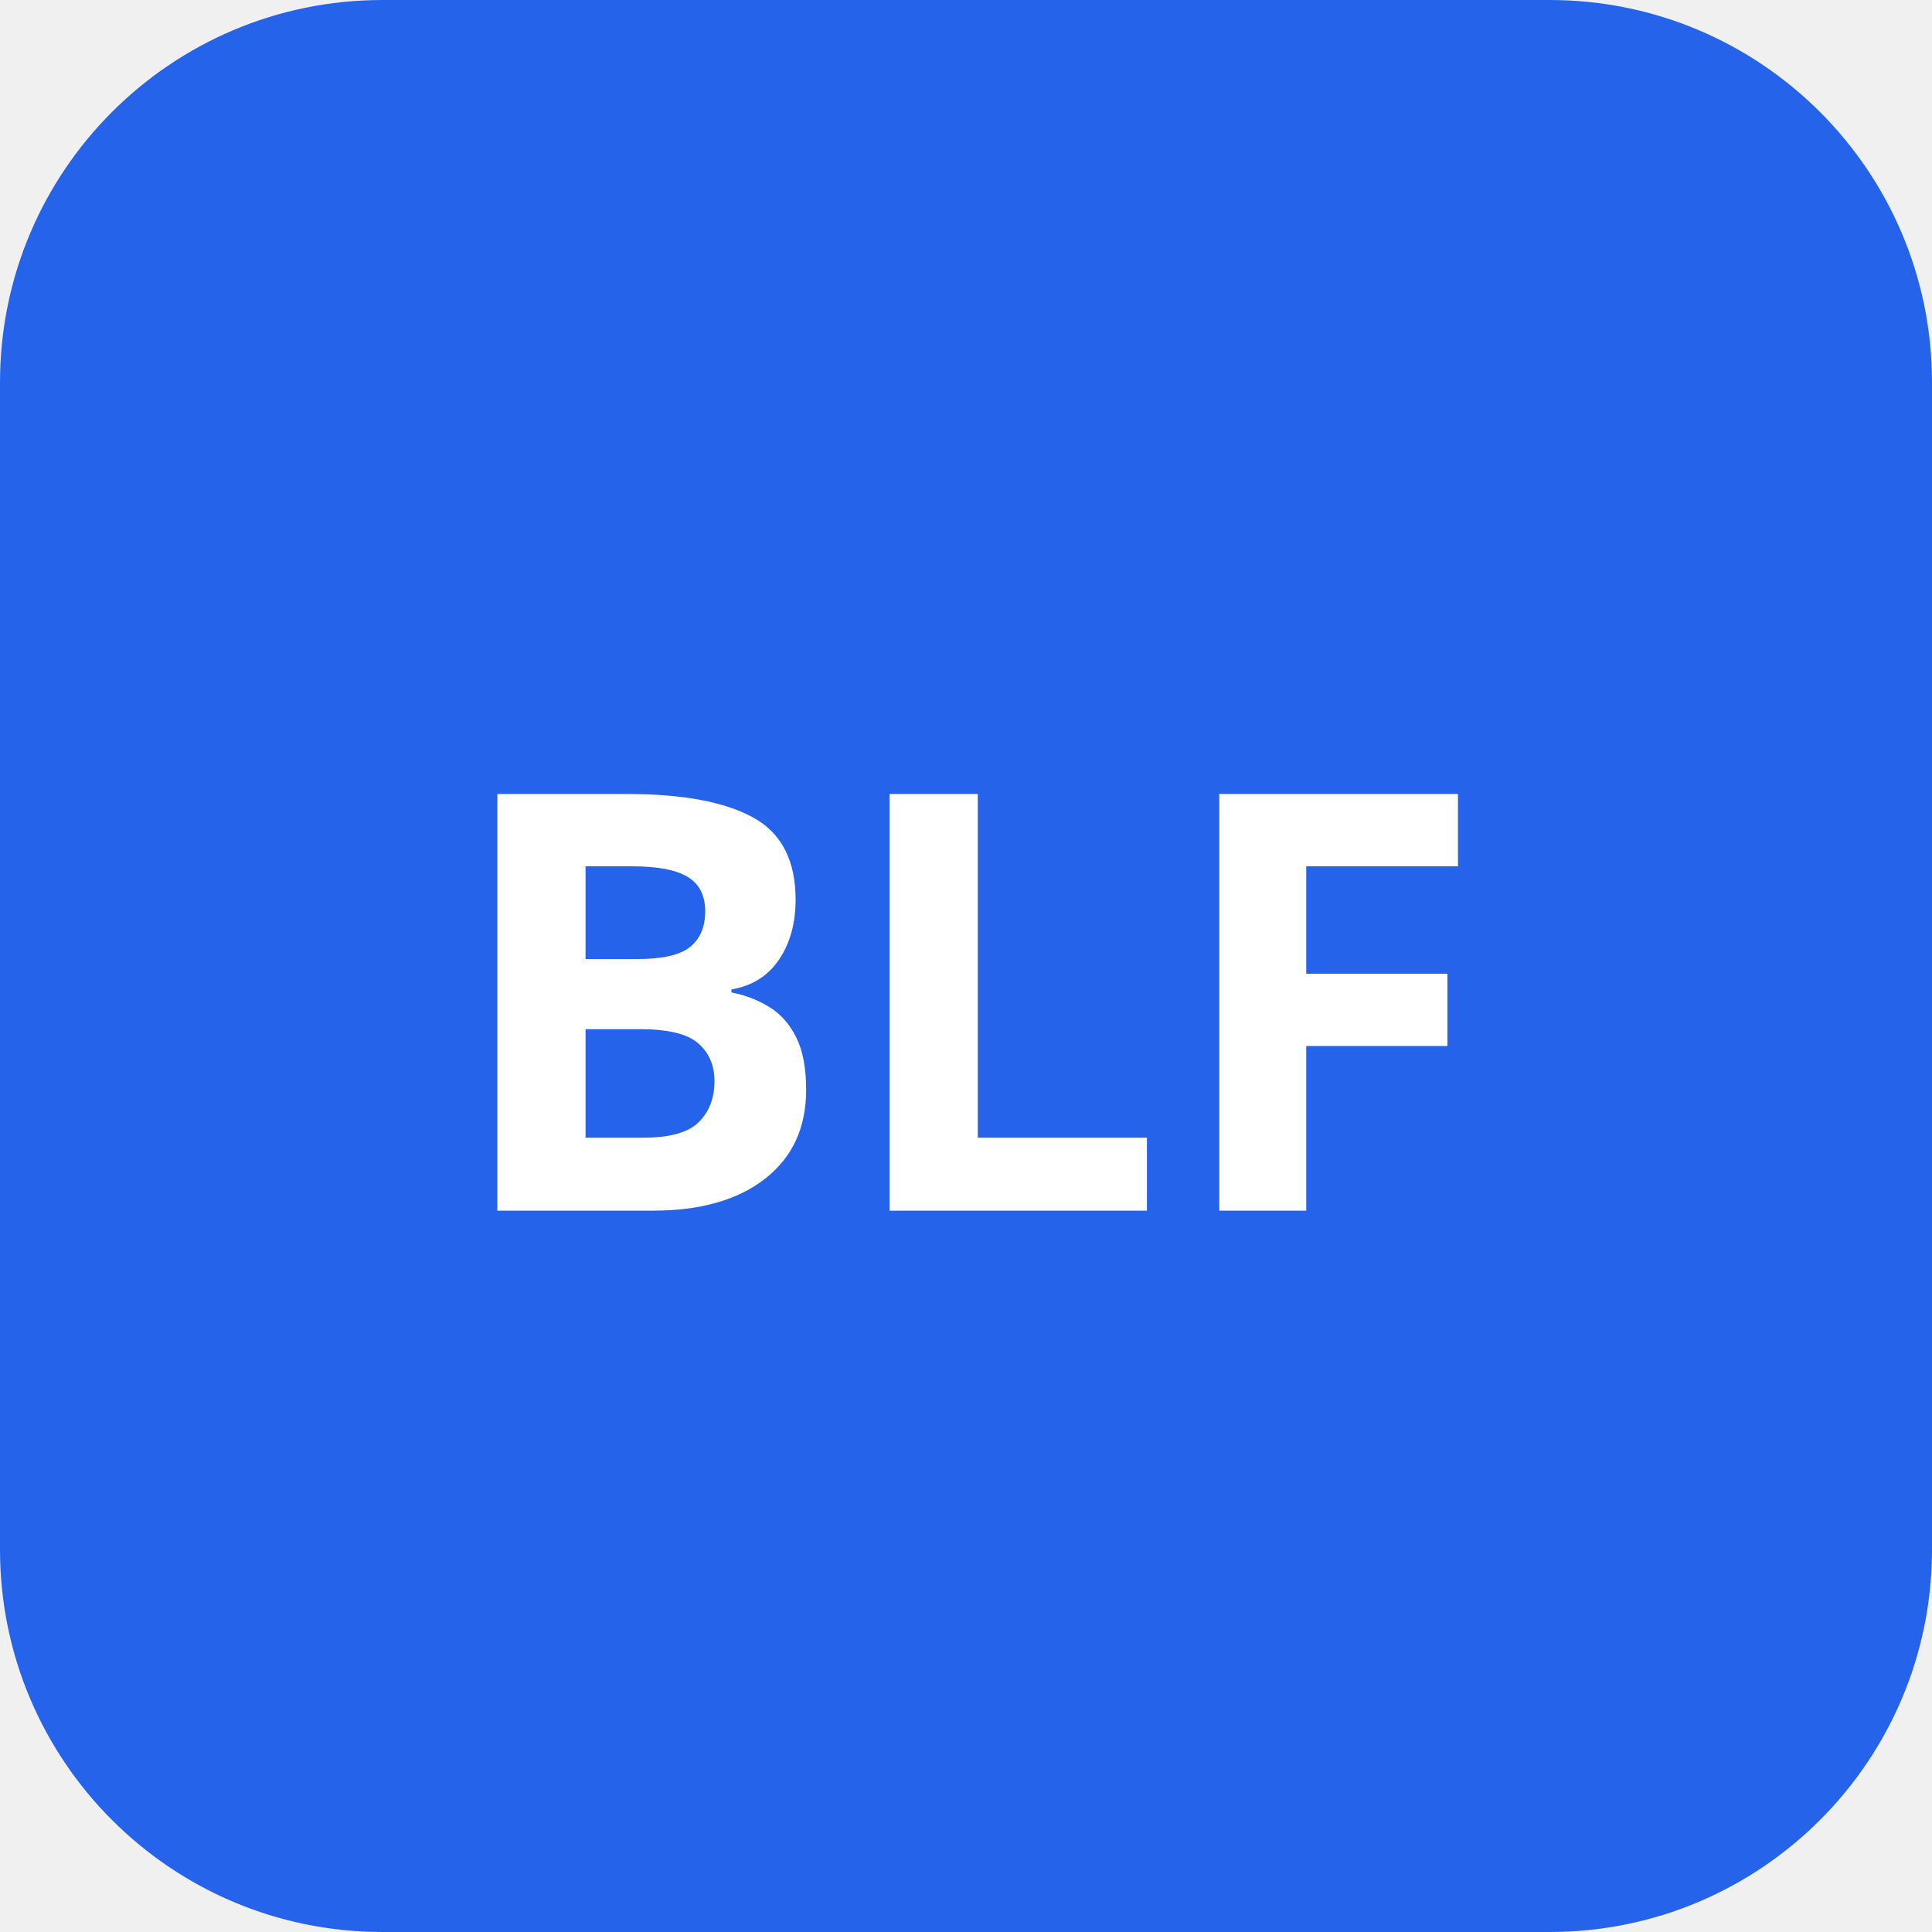
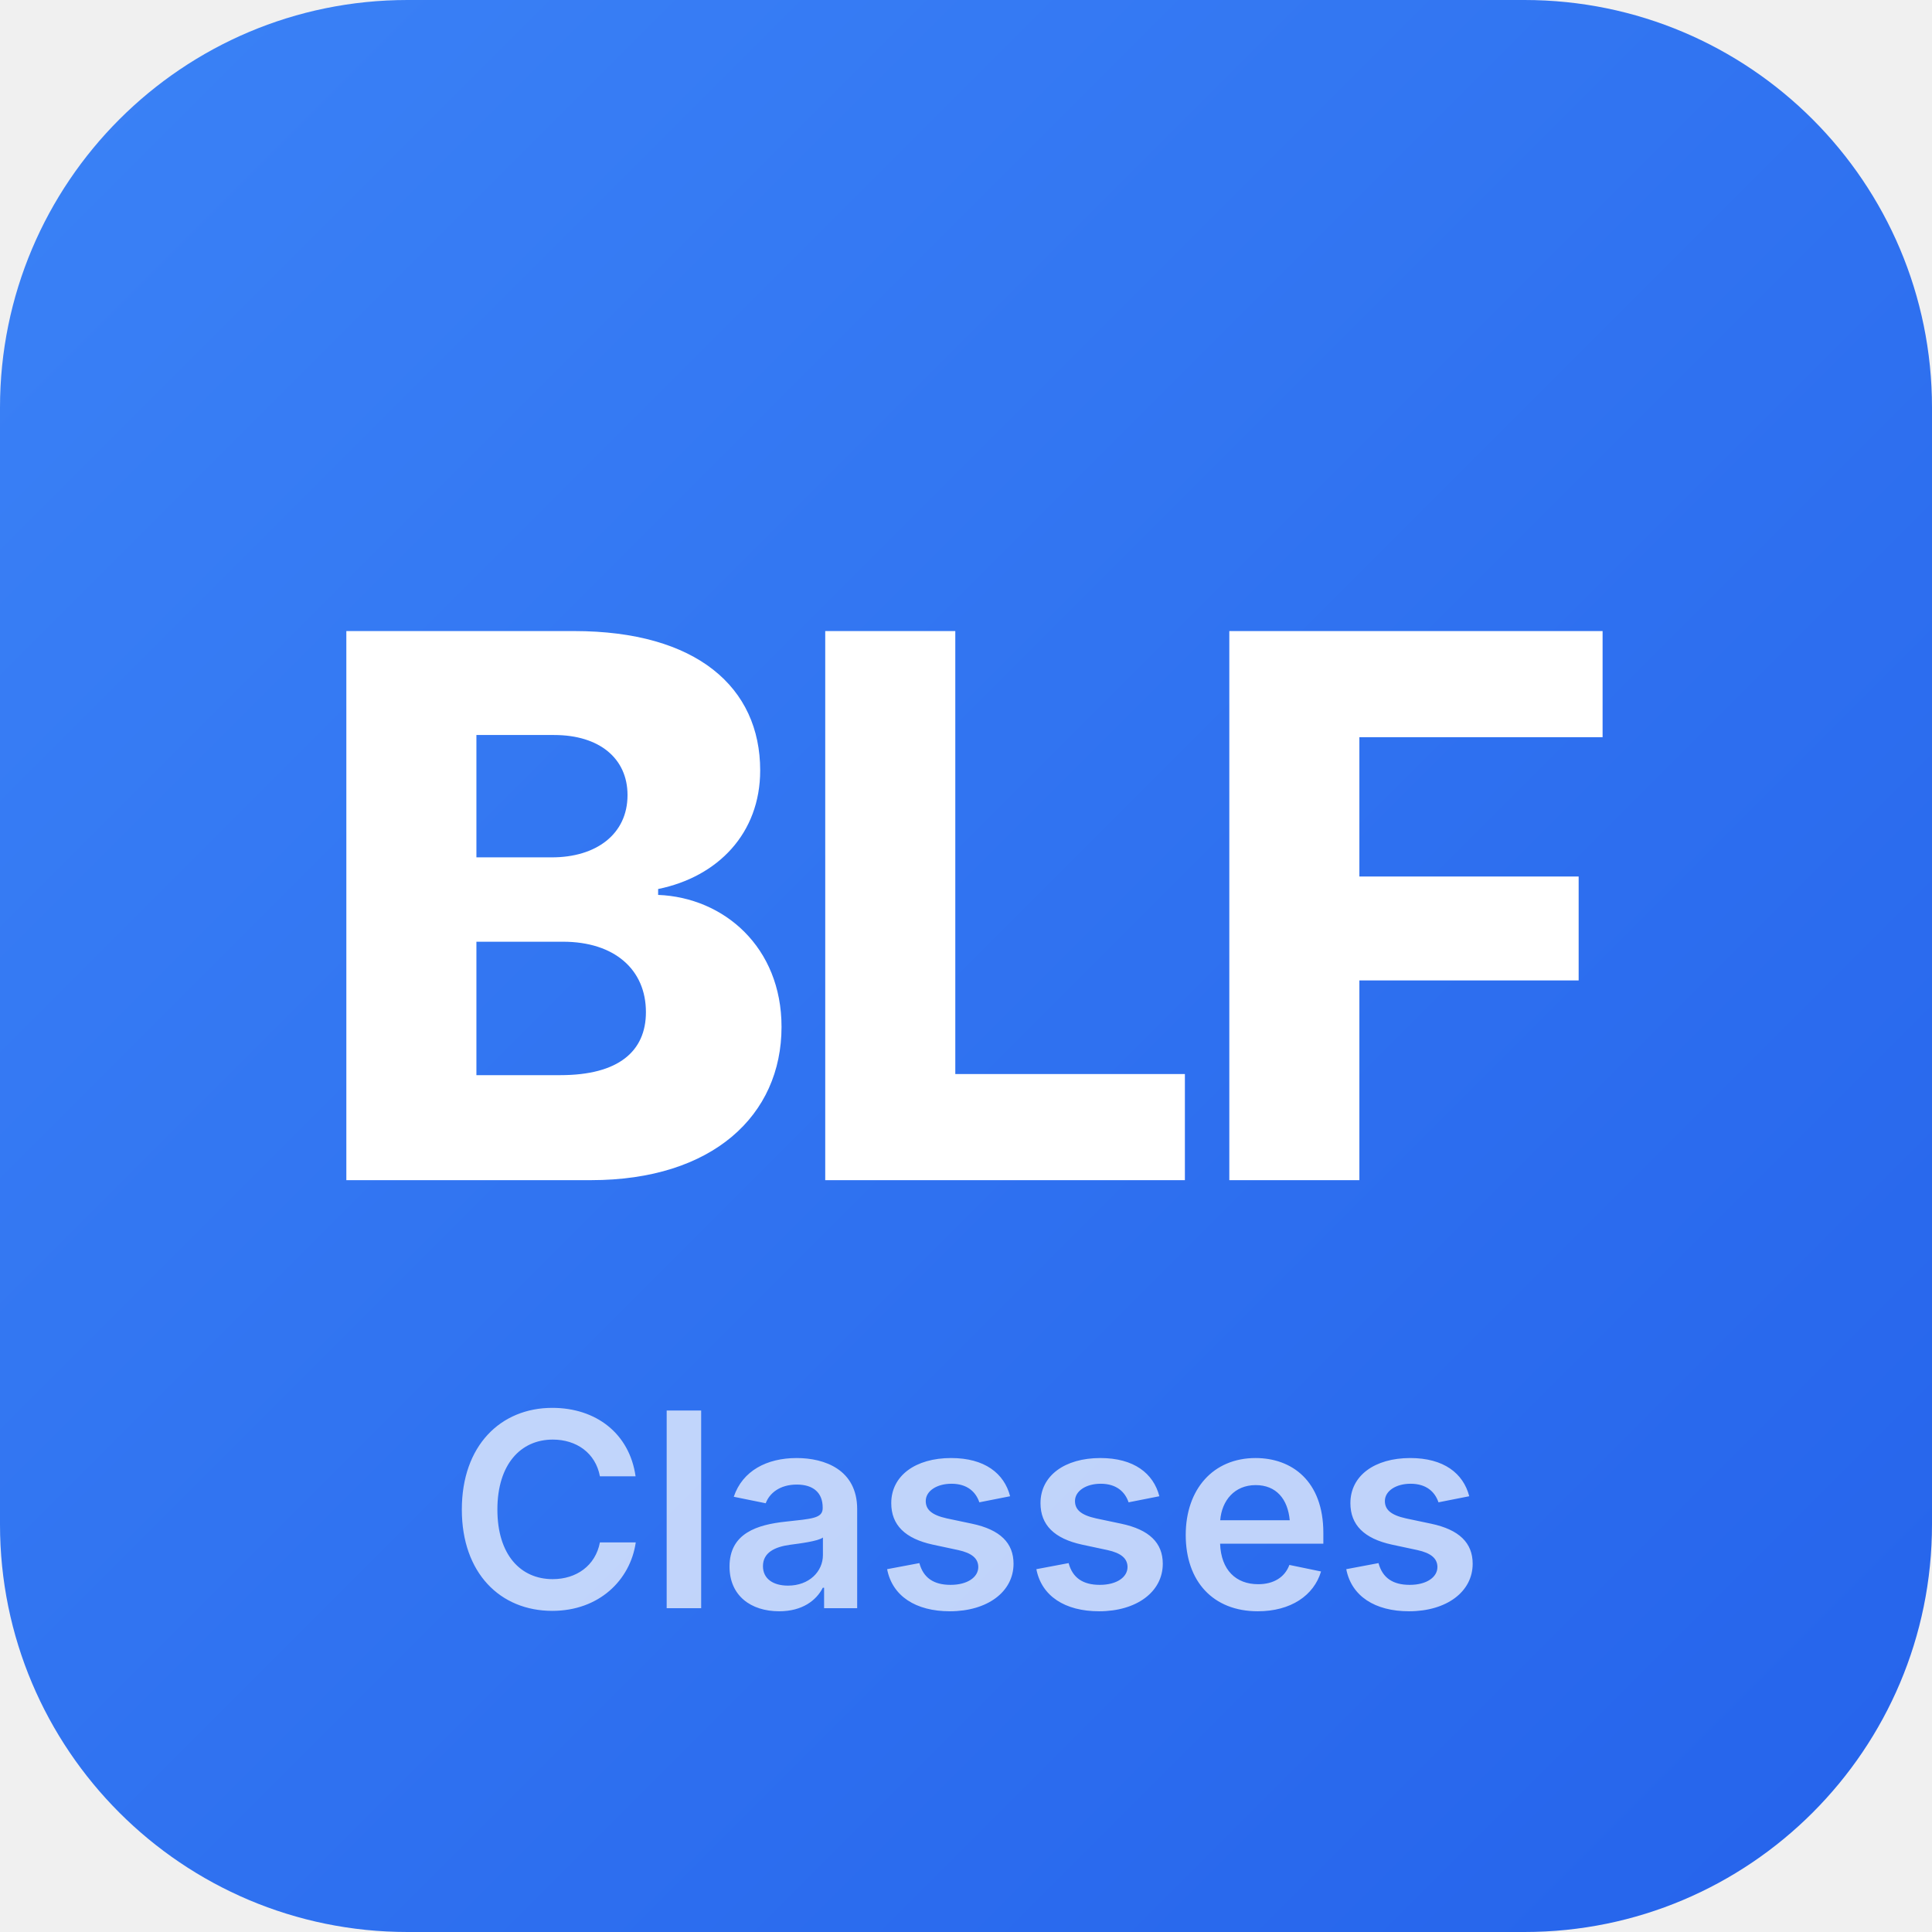
- <svg xmlns="http://www.w3.org/2000/svg" width="192" height="192" viewBox="0 0 192 192">
-   <rect width="192" height="192" rx="38" fill="#2563eb" />
-   <text x="50%" y="52%" dominant-baseline="middle" text-anchor="middle" fill="white" font-family="system-ui, sans-serif" font-weight="700" font-size="58">BLF</text>
+ <svg xmlns="http://www.w3.org/2000/svg" width="192" height="192" viewBox="0 0 512 512">
+   <defs>
+     <linearGradient id="bg" x1="0%" y1="0%" x2="100%" y2="100%">
+       <stop offset="0%" style="stop-color:#3b82f6" />
+       <stop offset="100%" style="stop-color:#2563eb" />
+     </linearGradient>
+   </defs>
+   <rect width="512" height="512" rx="108" fill="url(#bg)" />
+   <text x="256" y="240" text-anchor="middle" dominant-baseline="central" fill="white" font-family="system-ui,-apple-system,sans-serif" font-weight="800" font-size="200" letter-spacing="-6">BLF</text>
+   <text x="256" y="400" text-anchor="middle" dominant-baseline="central" fill="rgba(255,255,255,0.7)" font-family="system-ui,-apple-system,sans-serif" font-weight="600" font-size="72">Classes</text>
</svg>
